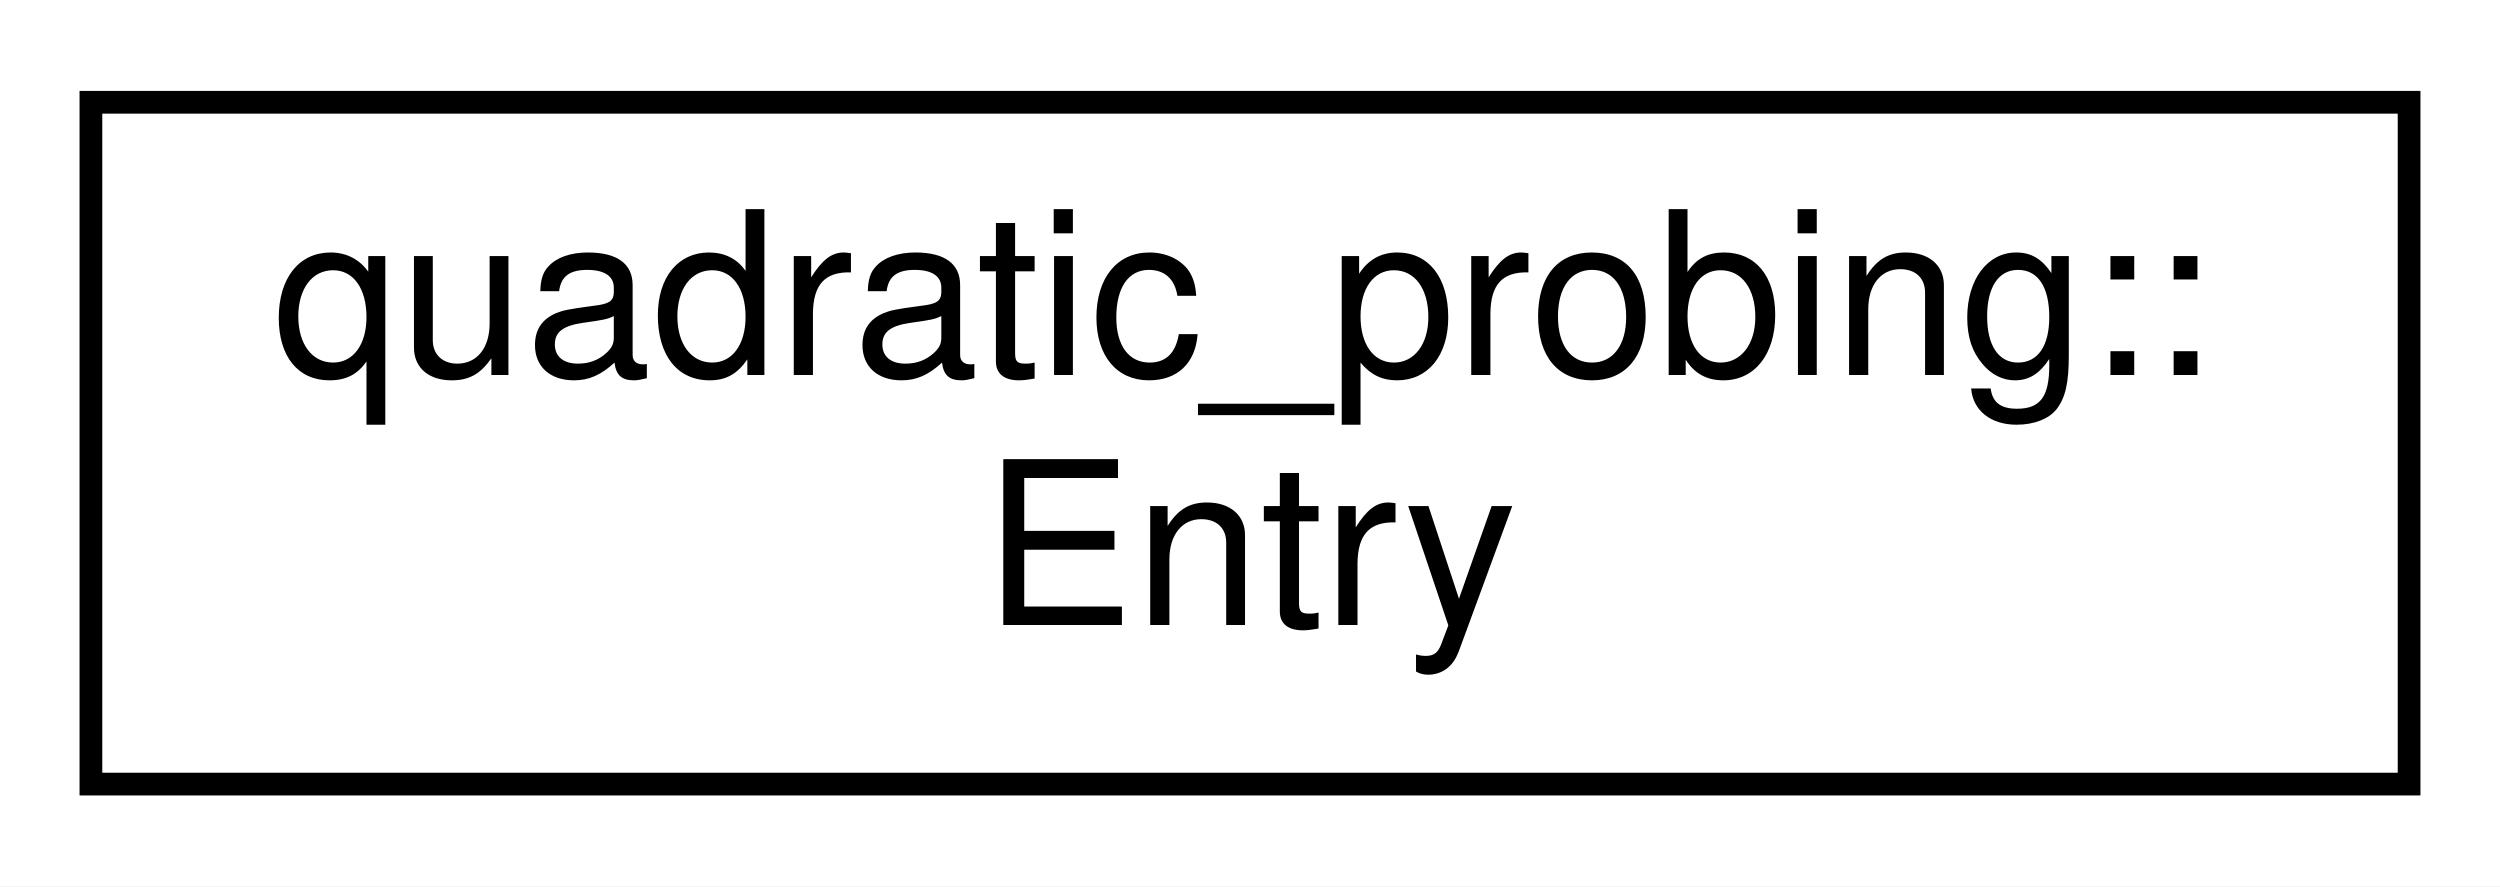
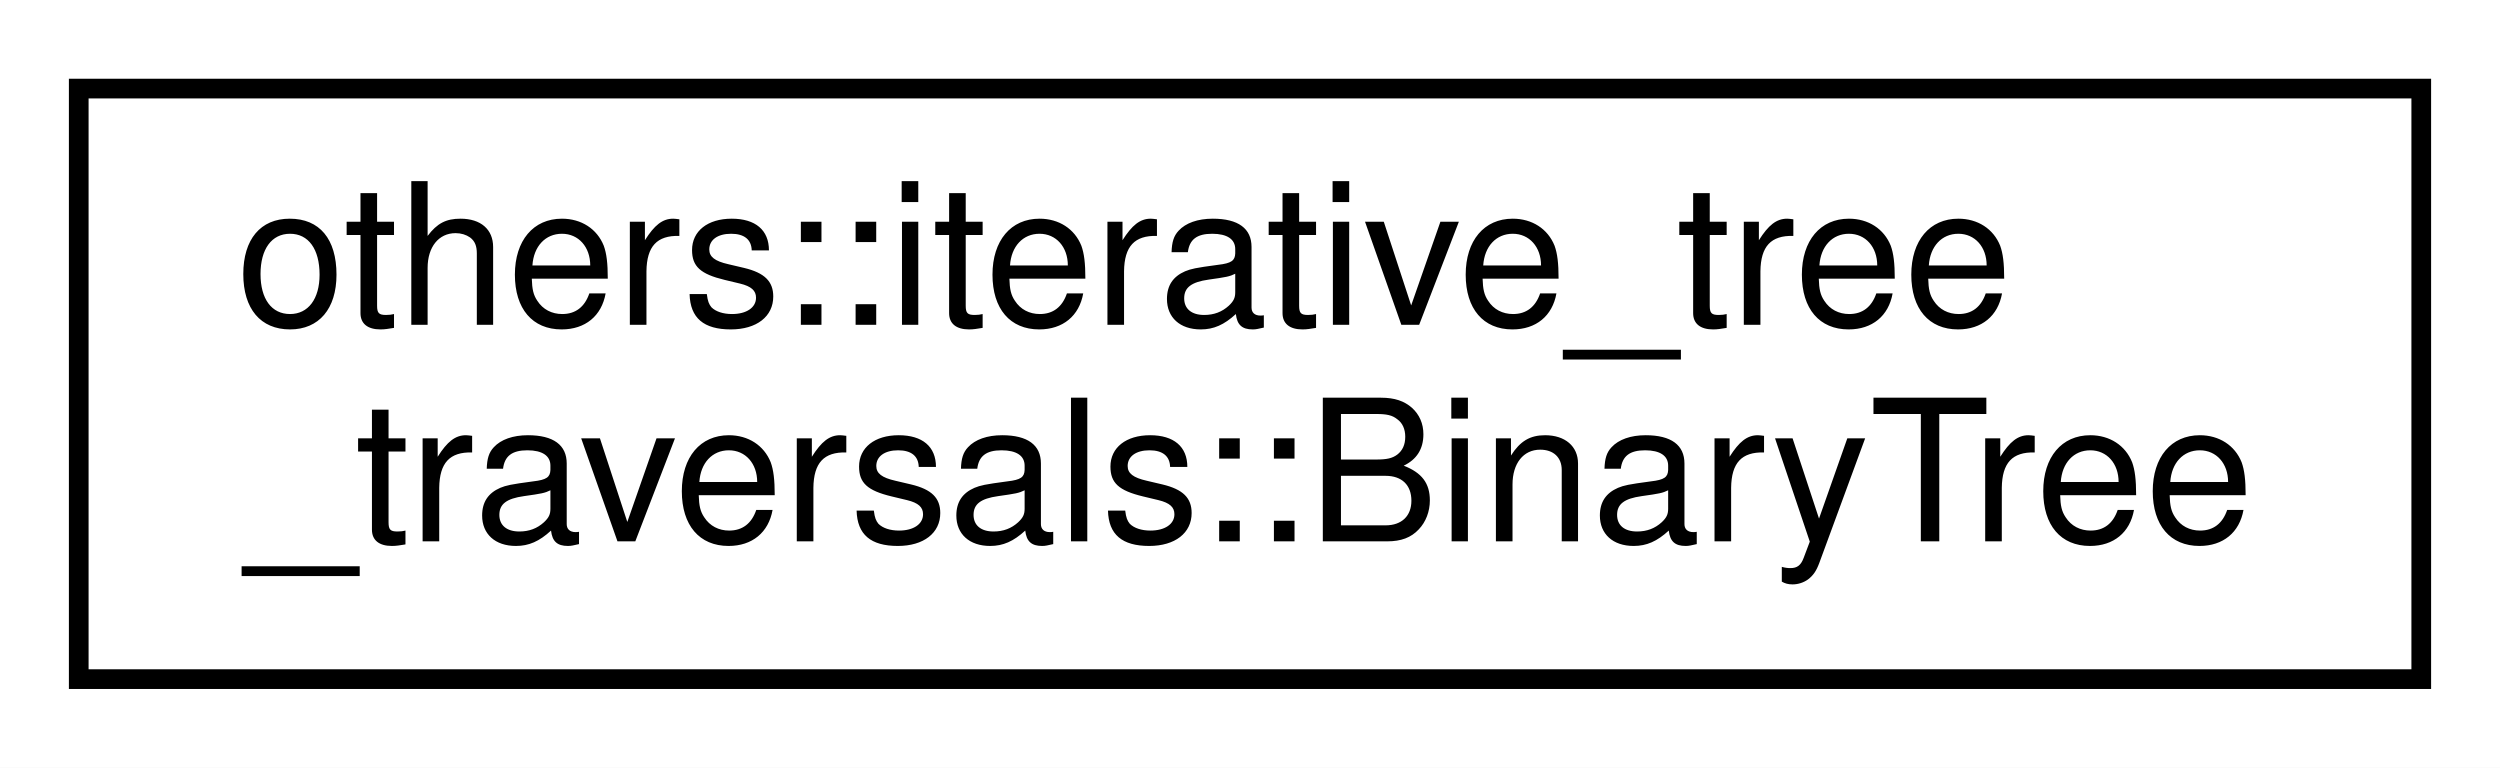
- <svg xmlns="http://www.w3.org/2000/svg" xmlns:xlink="http://www.w3.org/1999/xlink" width="110pt" height="39pt" viewBox="0.00 0.00 110.00 39.00">
+ <svg xmlns="http://www.w3.org/2000/svg" xmlns:xlink="http://www.w3.org/1999/xlink" width="127pt" height="39pt" viewBox="0.00 0.00 127.00 39.00">
  <g id="graph0" class="graph" transform="scale(1 1) rotate(0) translate(4 35)">
-     <polygon fill="white" stroke="transparent" points="-4,4 -4,-35 106,-35 106,4 -4,4" />
+     <polygon fill="white" stroke="transparent" points="-4,4 -4,-35 123,-35 123,4 -4,4" />
    <g id="node1" class="node">
      <g id="a_node1">
-         <a xlink:href="da/dd1/structquadratic__probing_1_1_entry.html" target="_top" xlink:title=" ">
-           <polygon fill="white" stroke="black" points="0,-0.5 0,-30.5 102,-30.5 102,-0.5 0,-0.5" />
-           <text text-anchor="start" x="8" y="-18.5" font-family="Helvetica,sans-Serif" font-size="10.00">quadratic_probing::</text>
-           <text text-anchor="middle" x="51" y="-7.5" font-family="Helvetica,sans-Serif" font-size="10.00">Entry</text>
+         <a xlink:href="d9/d12/classothers_1_1iterative__tree__traversals_1_1_binary_tree.html" target="_top" xlink:title="defines the functions associated with the binary tree">
+           <polygon fill="white" stroke="black" points="0,-0.5 0,-30.5 119,-30.5 119,-0.5 0,-0.5" />
+           <text text-anchor="start" x="8" y="-18.5" font-family="Helvetica,sans-Serif" font-size="10.00">others::iterative_tree</text>
+           <text text-anchor="middle" x="59.5" y="-7.5" font-family="Helvetica,sans-Serif" font-size="10.00">_traversals::BinaryTree</text>
        </a>
      </g>
    </g>
  </g>
</svg>
